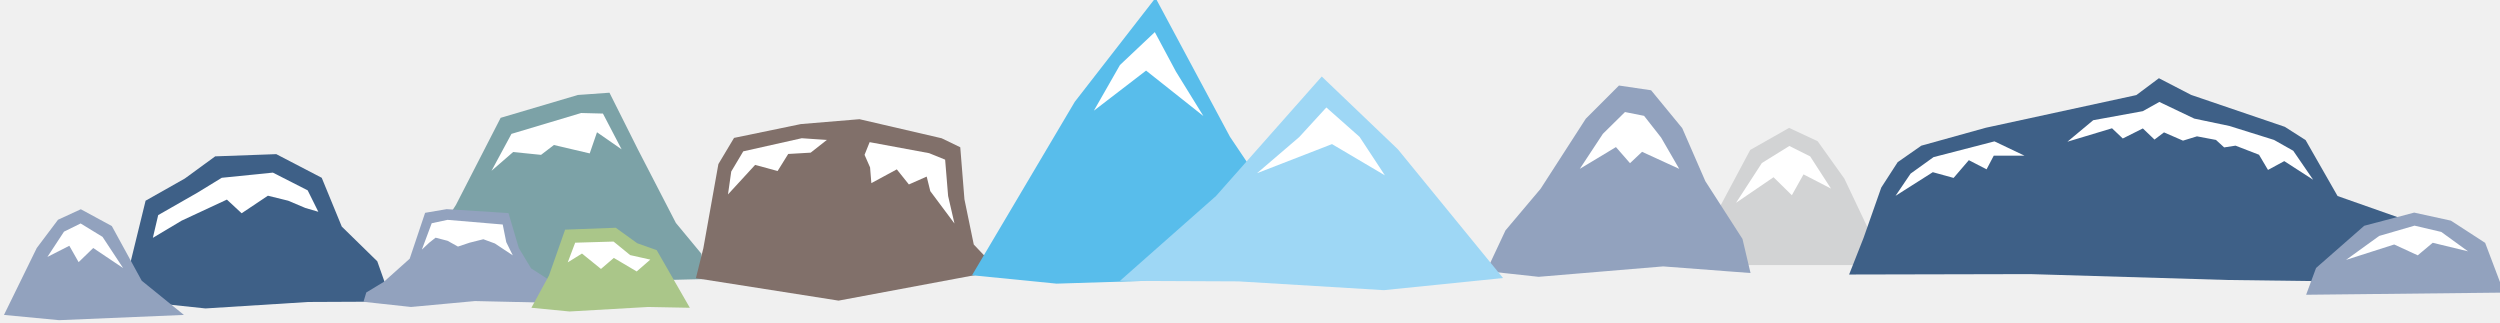
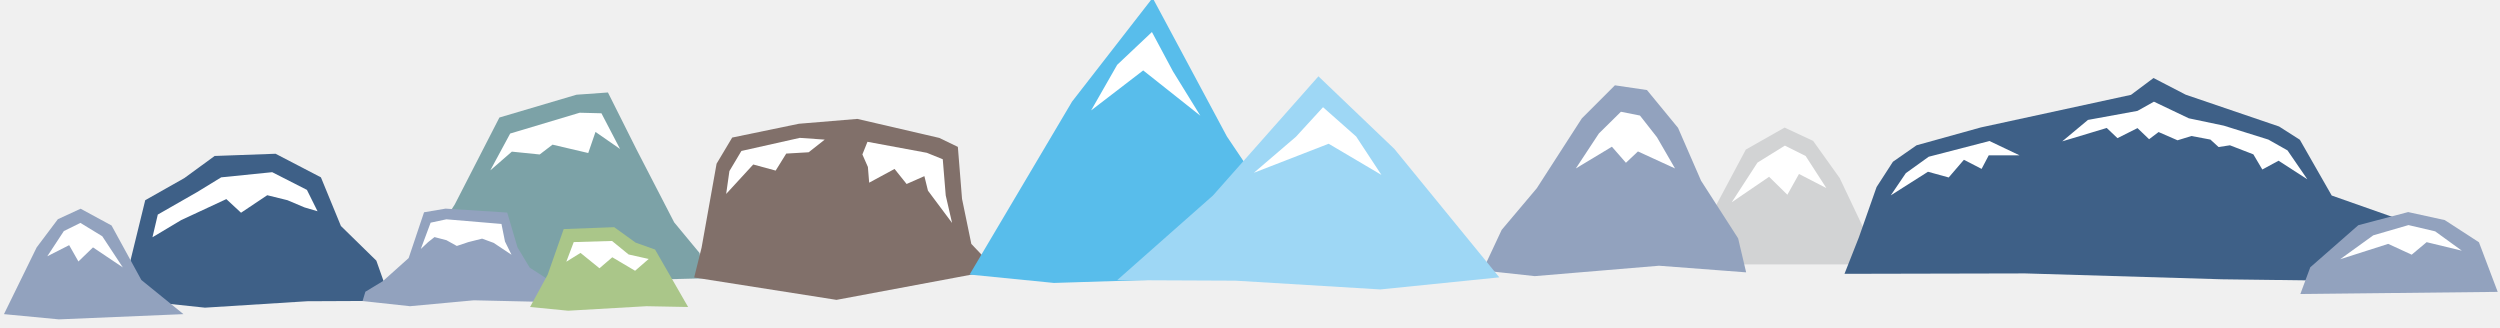
- <svg xmlns="http://www.w3.org/2000/svg" version="1.1" id="Layer_1" x="0px" y="0px" enable-background="new 0 0 955 125" xml:space="preserve">
+ <svg xmlns="http://www.w3.org/2000/svg" version="1.1" id="Layer_1" x="0px" y="0px" viewBox="0 0 955 125" enable-background="new 0 0 955 125" xml:space="preserve">
  <g>
    <polygon fill="#3E6087" points="105.27,58.734 81.997,59.579 70.424,68.027 55.476,76.476 50.242,97.859 46.257,114.142    78.303,117.529 117.381,115.071 149.192,114.924 143.763,99.568 130.231,86.334 122.59,67.746  " />
    <polygon fill="#FFFFFF" points="116.293,79.221 109.799,76.475 102.086,74.574 92.073,81.264 86.458,76.053 69.206,84.08    58.245,90.627 60.275,81.967 75.294,73.379 84.496,67.746 103.98,65.775 117.241,72.533 121.3,80.7  " />
    <polygon fill="#92A2BE" points="30.797,79.731 22.109,83.732 14.008,94.498 1.516,120 22.5,122 70.084,120 54.006,106.967    42.614,86.139  " />
    <polygon fill="#FFFFFF" points="18.059,97.902 26.413,93.651 29.957,99.887 35.526,94.502 46.918,102.154 39.07,90.251    30.716,85.149 24.388,88.268  " />
  </g>
  <polygon fill="#7CA2A7" points="232.234,35.326 243.155,57.11 257.545,84.957 267.241,96.662 268.501,106.334 184.638,108.428   156.11,105.494 173.731,78.082 190.772,44.893 220.202,36.186 " />
  <polygon fill="#92A2BE" points="193.751,81.197 197.693,94.518 202.361,102.252 223.21,115.68 180.993,114.715 156.615,116.971   138.501,115 139.573,111.441 146.243,107.408 156.11,98.58 161.985,81.092 170.204,79.693 " />
  <polygon fill="#AAC689" points="234.62,86.783 242.815,92.691 250.232,95.322 262.861,117.275 246.965,116.971 217.026,118.691   202.485,117.275 209.207,104.938 215.334,87.504 " />
  <polygon fill="#FFFFFF" points="194.892,51.01 187.294,65.078 195.532,57.927 206.162,59.007 211.065,55.254 224.709,58.455   227.481,50.396 236.862,56.909 229.746,43.275 221.446,43.061 " />
  <polygon fill="#FFFFFF" points="164.5,85.064 160.751,95.106 163.551,92.48 165.977,90.568 170.525,91.746 174.505,93.955   178.911,92.482 184.17,91.158 188.576,92.777 195.396,97.314 192.906,92.265 191.56,85.549 170.515,83.774 " />
  <polygon fill="#FFFFFF" points="219.165,92.478 216.334,99.973 221.762,96.612 228.997,102.477 233.894,98.277 242.608,103.436   247.794,98.922 240.118,97.204 233.791,92.047 " />
  <polygon fill="#81706A" points="265.167,106 268.006,94.595 273.737,62.523 279.703,52.546 305.156,47.277 327.503,45.418   358.803,52.683 365.903,56.109 367.495,75.945 371.048,93.17 380.521,103.148 319.534,114.55 " />
  <polygon fill="#FFFFFF" points="278.632,65.355 277.395,74.084 287.737,62.834 296.303,65.167 300.343,58.667 308.908,58.167   315.049,53.334 305.515,52.667 283.213,57.667 " />
  <polygon fill="#FFFFFF" points="329.432,59 331.537,63.785 332.021,69.785 341.719,64.535 346.324,70.285 353.111,67.285   354.481,72.834 363.692,85.167 361.269,74.667 360.137,60.834 354.046,58.367 331.371,54.167 " />
  <polygon fill="#D2D3D4" points="681.723,48.726 692.609,53.819 702.765,68.027 718.424,101 632.473,101 652.629,83.904   666.908,57.134 " />
  <polygon fill="#FFFFFF" points="697.687,71.862 687.217,66.449 682.774,74.389 675.793,67.533 661.512,77.275 671.349,62.119   681.822,55.624 689.754,59.594 " />
  <polygon fill="#92A2BE" points="616.894,32.589 629.14,34.395 641.004,48.828 649.806,69.035 663.964,91.048 667.027,104.038   633.732,101.512 586.279,105.481 566.378,103.315 573.649,87.801 587.044,71.922 604.265,45.219 " />
  <polygon fill="#FFFFFF" points="639.855,64.344 625.695,57.85 621.104,62.18 615.746,56.045 601.969,64.344 610.77,50.992   619.19,42.693 626.46,44.137 632.968,52.436 " />
  <polygon fill="#58BDEB" points="440.305,-0.807 468.675,52.129 504.135,104.884 402.6,108.083 370.388,104.884 409.527,38.809 " />
  <polygon fill="#FFFFFF" points="458.535,44.209 436.704,26.9 416.811,42.176 426.756,24.769 440.035,12.237 448.071,27.256 " />
  <polygon fill="#9ED7F5" points="503.643,29.154 532.657,56.898 572.738,105.95 527.292,110.567 471.871,107.217 426.756,107.016   463.348,74.688 " />
  <polygon fill="#FFFFFF" points="527.707,66.819 507.548,54.91 478.979,66.004 495.074,52.217 505.395,40.951 518.056,52.148 " />
  <polygon fill="#3E6087" points="710.09,90.671 716.849,71.46 723.1,61.785 732.114,55.504 756.698,48.674 814.043,36.228   822.638,29.803 834.956,36.178 870.628,48.33 878.541,53.385 890.714,74.691 924.733,86.666 932.612,91.897 935.478,107.809   848.807,106.688 773.598,104.446 704.594,104.603 " />
  <polygon fill="#FFFFFF" points="728.018,66.156 722.28,74.624 736.484,65.61 744.405,67.795 750.21,61.034 756.971,64.518   759.702,59.328 771.447,59.328 759.976,53.865 736.758,59.874 " />
  <polygon fill="#FFFFFF" points="873.825,57.447 866.505,53.318 849.501,48 836.117,45.191 822.801,38.842 816.511,42.359   797.603,45.807 787.769,54.001 804.772,48.879 808.87,52.771 816.52,48.937 820.957,53.182 824.578,50.439 831.816,53.592   837.142,51.953 844.381,53.318 847.501,56.168 851.834,55.5 860.784,58.965 864.206,64.75 870.403,61.393 881.404,68.492 " />
  <polygon fill="#92A2BE" points="919.91,81.008 933.905,84.077 946.954,92.543 954.125,111.495 878.733,112.315 882.521,102.108   900.875,86.026 " />
  <polygon fill="#FFFFFF" points="940.43,95.768 926.973,92.507 921.265,97.291 912.292,93.159 893.939,99.03 906.583,89.897   920.041,85.982 930.237,88.375 " />
</svg>
